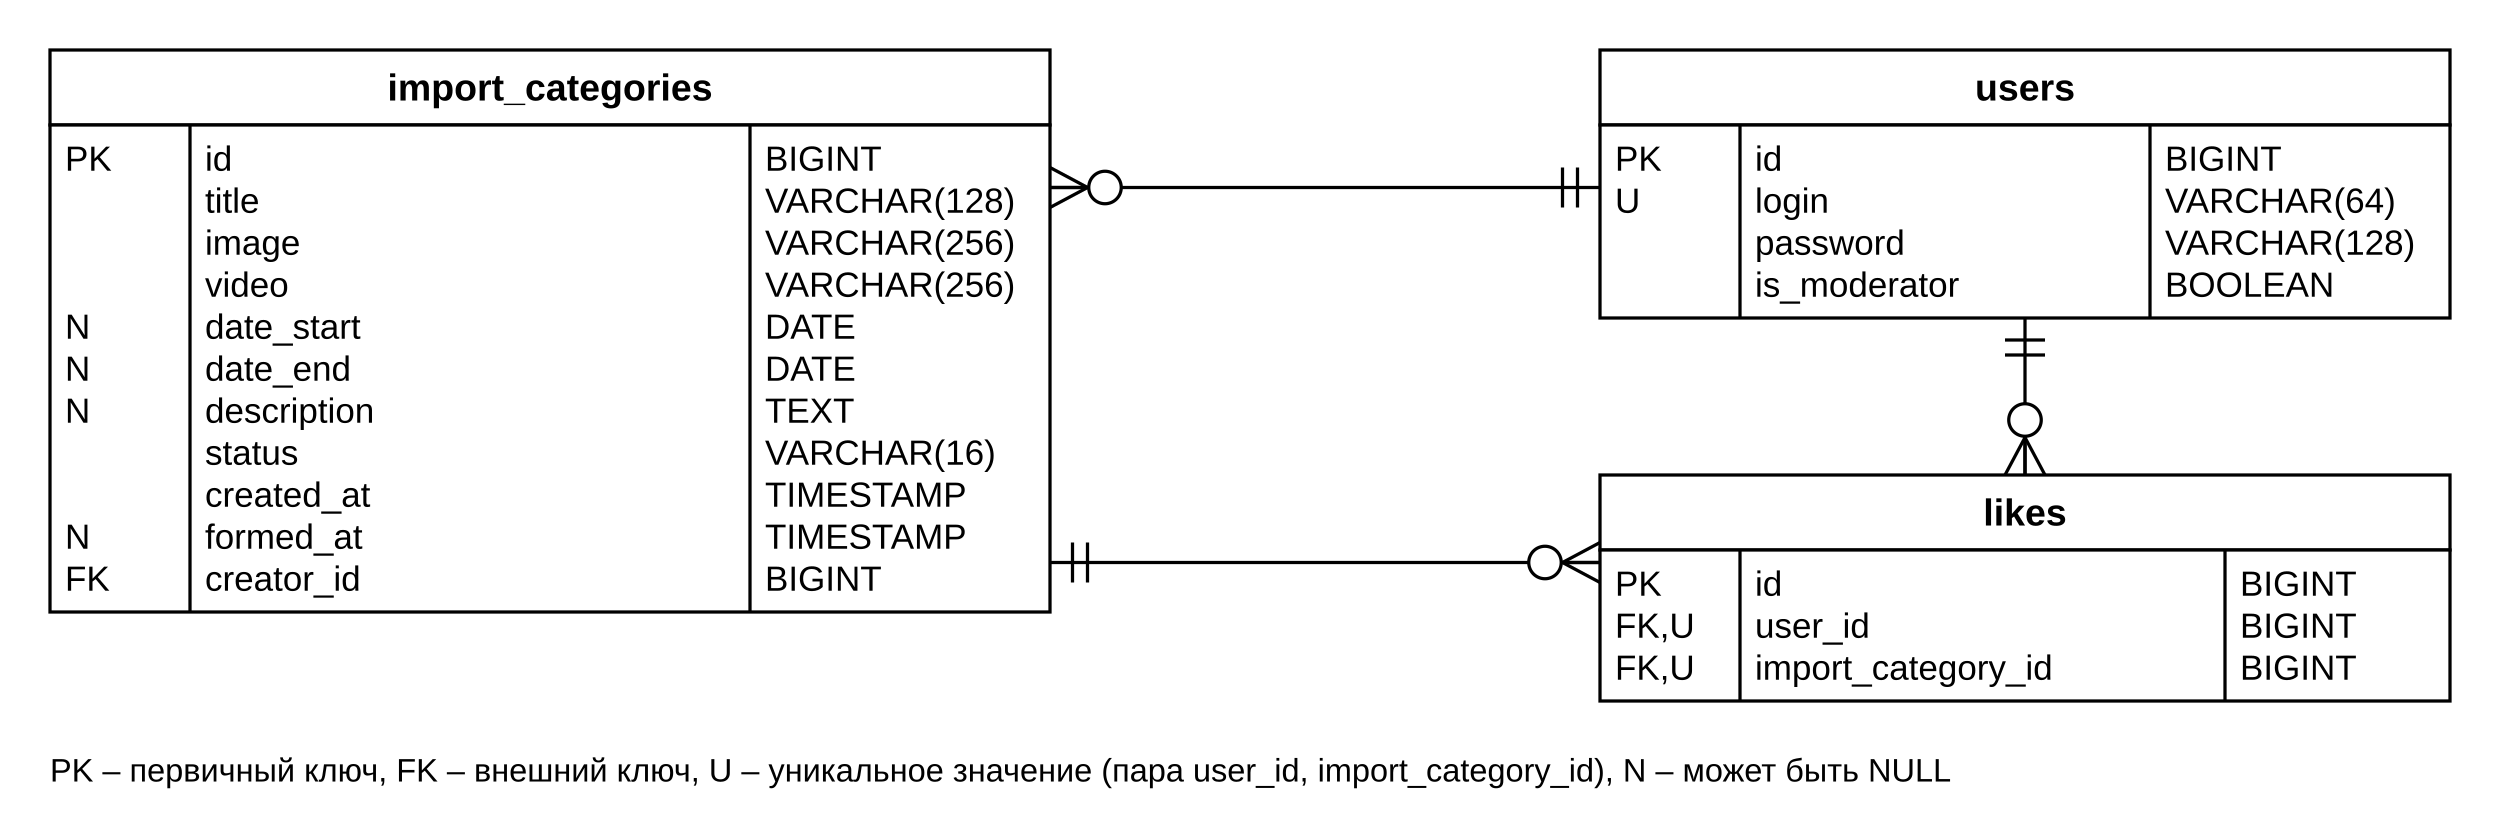
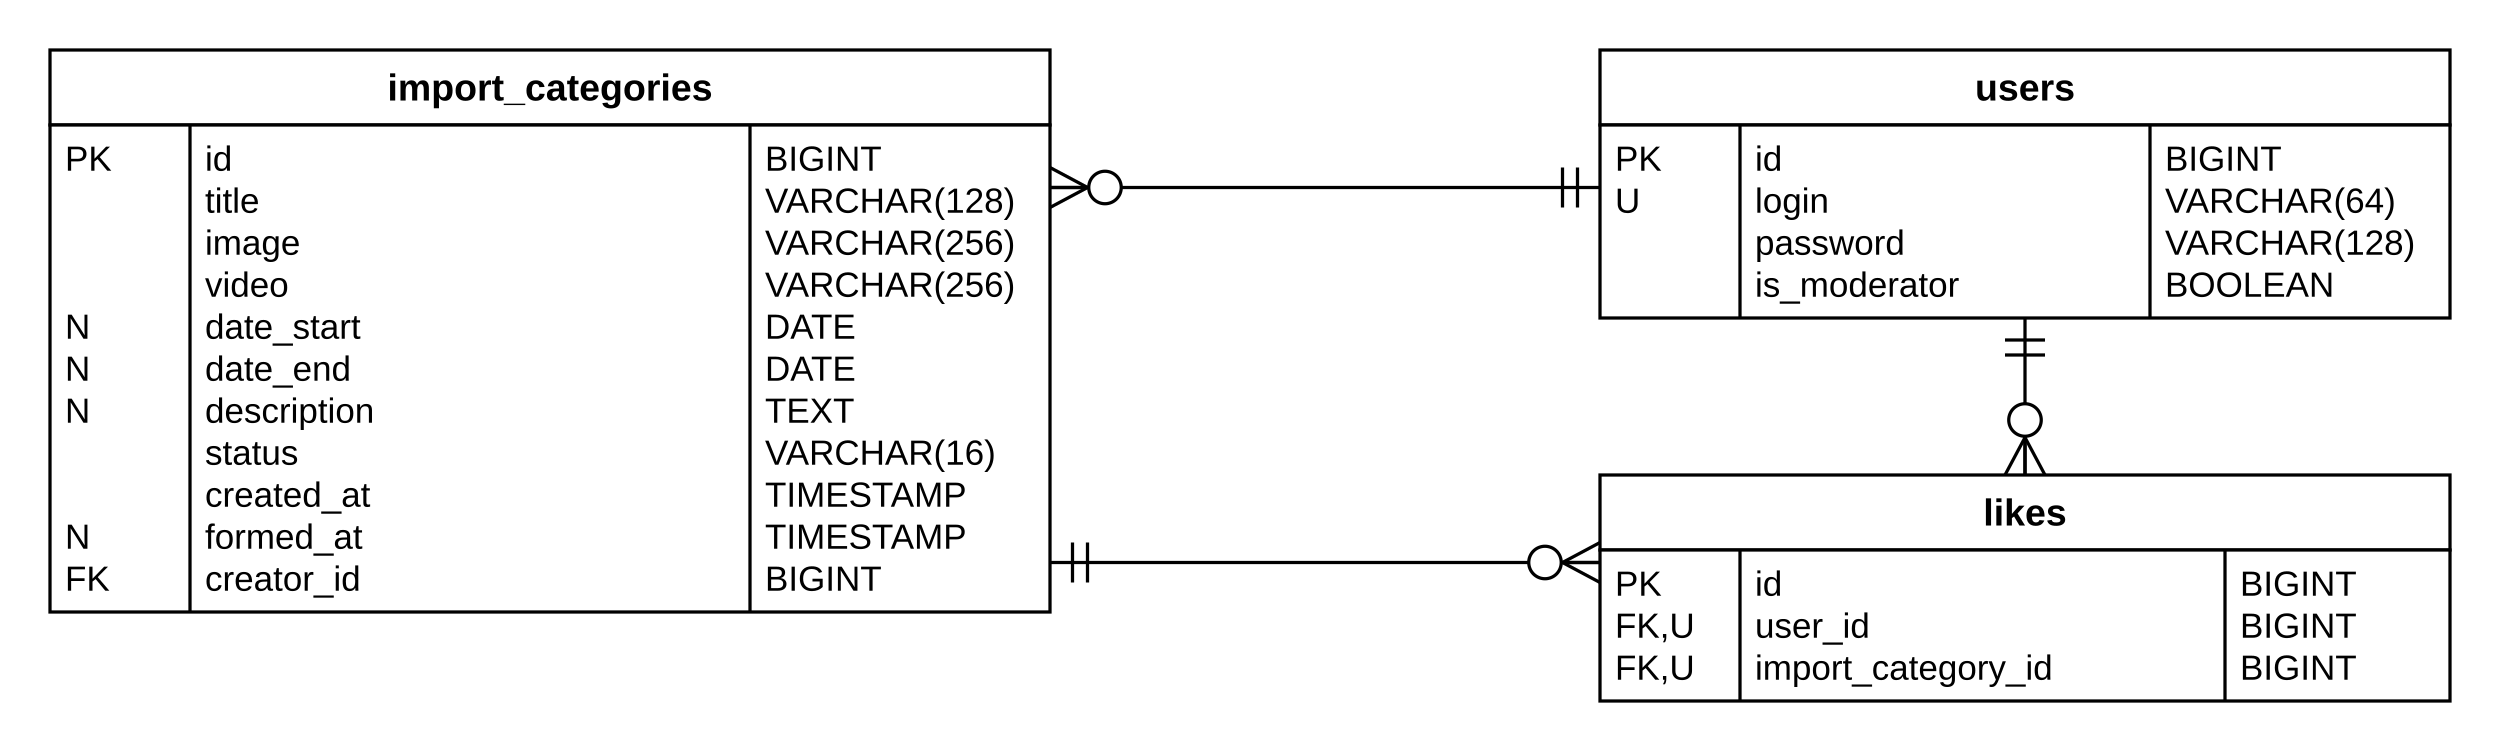
- <svg xmlns="http://www.w3.org/2000/svg" width="1000" height="330" viewBox="0 0 1000 330" font-family="Liberation Sans, Arial, Helvetica, sans-serif">
+ <svg xmlns="http://www.w3.org/2000/svg" width="1000" height="300" viewBox="0 0 1000 300" font-family="Liberation Sans, Arial, Helvetica, sans-serif">
  <rect width="100%" height="100%" fill="#fff" />
  <rect x="20" y="20" width="400" height="30" fill="#ffffff" stroke="#000" stroke-width="1.3" />
  <text x="220.0" y="40.2" font-size="15" text-anchor="middle" font-weight="bold">import_categories</text>
  <rect x="20" y="50" width="400" height="194.8" fill="#ffffff" stroke="#000" stroke-width="1.3" />
  <path d="M76,50 L76,244.8" fill="none" stroke="#000" stroke-width="1.3" />
  <path d="M300,50 L300,244.8" fill="none" stroke="#000" stroke-width="1.3" />
  <text x="26.0" y="68.3" font-size="14" text-anchor="start">PK</text>
  <text x="26.0" y="85.1" font-size="14" text-anchor="start" />
  <text x="26.0" y="101.9" font-size="14" text-anchor="start" />
  <text x="26.0" y="118.7" font-size="14" text-anchor="start" />
  <text x="26.0" y="135.5" font-size="14" text-anchor="start">N</text>
  <text x="26.0" y="152.3" font-size="14" text-anchor="start">N</text>
  <text x="26.0" y="169.1" font-size="14" text-anchor="start">N</text>
  <text x="26.0" y="185.9" font-size="14" text-anchor="start" />
  <text x="26.0" y="202.7" font-size="14" text-anchor="start" />
  <text x="26.0" y="219.5" font-size="14" text-anchor="start">N</text>
  <text x="26.0" y="236.3" font-size="14" text-anchor="start">FK</text>
  <text x="82.0" y="68.3" font-size="14" text-anchor="start">id</text>
  <text x="82.0" y="85.1" font-size="14" text-anchor="start">title</text>
  <text x="82.0" y="101.9" font-size="14" text-anchor="start">image</text>
  <text x="82.0" y="118.7" font-size="14" text-anchor="start">video</text>
  <text x="82.0" y="135.5" font-size="14" text-anchor="start">date_start</text>
  <text x="82.0" y="152.3" font-size="14" text-anchor="start">date_end</text>
  <text x="82.0" y="169.1" font-size="14" text-anchor="start">description</text>
  <text x="82.0" y="185.9" font-size="14" text-anchor="start">status</text>
  <text x="82.0" y="202.7" font-size="14" text-anchor="start">created_at</text>
  <text x="82.0" y="219.5" font-size="14" text-anchor="start">formed_at</text>
  <text x="82.0" y="236.3" font-size="14" text-anchor="start">creator_id</text>
  <text x="306.0" y="68.3" font-size="14" text-anchor="start">BIGINT</text>
  <text x="306.0" y="85.1" font-size="14" text-anchor="start">VARCHAR(128)</text>
  <text x="306.0" y="101.9" font-size="14" text-anchor="start">VARCHAR(256)</text>
  <text x="306.0" y="118.7" font-size="14" text-anchor="start">VARCHAR(256)</text>
  <text x="306.0" y="135.5" font-size="14" text-anchor="start">DATE</text>
  <text x="306.0" y="152.3" font-size="14" text-anchor="start">DATE</text>
  <text x="306.0" y="169.1" font-size="14" text-anchor="start">TEXT</text>
  <text x="306.0" y="185.9" font-size="14" text-anchor="start">VARCHAR(16)</text>
  <text x="306.0" y="202.7" font-size="14" text-anchor="start">TIMESTAMP</text>
  <text x="306.0" y="219.5" font-size="14" text-anchor="start">TIMESTAMP</text>
  <text x="306.0" y="236.3" font-size="14" text-anchor="start">BIGINT</text>
  <rect x="640" y="20" width="340" height="30" fill="#ffffff" stroke="#000" stroke-width="1.3" />
  <text x="810.0" y="40.2" font-size="15" text-anchor="middle" font-weight="bold">users</text>
  <rect x="640" y="50" width="340" height="77.2" fill="#ffffff" stroke="#000" stroke-width="1.3" />
  <path d="M696,50 L696,127.2" fill="none" stroke="#000" stroke-width="1.3" />
  <path d="M860,50 L860,127.2" fill="none" stroke="#000" stroke-width="1.3" />
  <text x="646.0" y="68.3" font-size="14" text-anchor="start">PK</text>
  <text x="646.0" y="85.1" font-size="14" text-anchor="start">U</text>
  <text x="646.0" y="101.9" font-size="14" text-anchor="start" />
  <text x="646.0" y="118.7" font-size="14" text-anchor="start" />
  <text x="702.0" y="68.3" font-size="14" text-anchor="start">id</text>
  <text x="702.0" y="85.1" font-size="14" text-anchor="start">login</text>
  <text x="702.0" y="101.9" font-size="14" text-anchor="start">password</text>
  <text x="702.0" y="118.7" font-size="14" text-anchor="start">is_moderator</text>
  <text x="866.0" y="68.3" font-size="14" text-anchor="start">BIGINT</text>
  <text x="866.0" y="85.1" font-size="14" text-anchor="start">VARCHAR(64)</text>
  <text x="866.0" y="101.9" font-size="14" text-anchor="start">VARCHAR(128)</text>
  <text x="866.0" y="118.7" font-size="14" text-anchor="start">BOOLEAN</text>
  <rect x="640" y="190" width="340" height="30" fill="#ffffff" stroke="#000" stroke-width="1.3" />
  <text x="810.0" y="210.2" font-size="15" text-anchor="middle" font-weight="bold">likes</text>
  <rect x="640" y="220" width="340" height="60.4" fill="#ffffff" stroke="#000" stroke-width="1.3" />
  <path d="M696,220 L696,280.4" fill="none" stroke="#000" stroke-width="1.3" />
  <path d="M890,220 L890,280.4" fill="none" stroke="#000" stroke-width="1.3" />
  <text x="646.0" y="238.3" font-size="14" text-anchor="start">PK</text>
  <text x="646.0" y="255.1" font-size="14" text-anchor="start">FK,U</text>
  <text x="646.0" y="271.9" font-size="14" text-anchor="start">FK,U</text>
  <text x="702.0" y="238.3" font-size="14" text-anchor="start">id</text>
  <text x="702.0" y="255.1" font-size="14" text-anchor="start">user_id</text>
  <text x="702.0" y="271.9" font-size="14" text-anchor="start">import_category_id</text>
  <text x="896.0" y="238.3" font-size="14" text-anchor="start">BIGINT</text>
  <text x="896.0" y="255.1" font-size="14" text-anchor="start">BIGINT</text>
  <text x="896.0" y="271.9" font-size="14" text-anchor="start">BIGINT</text>
  <path d="M640,75 L420,75" fill="none" stroke="#000" stroke-width="1.3" />
  <path d="M435.0,75.0 L420.0,67.0" stroke="#000" stroke-width="1.3" />
  <path d="M435.0,75.0 L420.0,75.0" stroke="#000" stroke-width="1.3" />
  <path d="M435.0,75.0 L420.0,83.0" stroke="#000" stroke-width="1.3" />
  <circle cx="442.0" cy="75.0" r="6.5" fill="#fff" stroke="#000" stroke-width="1.3" />
  <path d="M631.0,83.0 L631.0,67.0" stroke="#000" stroke-width="1.3" />
  <path d="M625.0,83.0 L625.0,67.0" stroke="#000" stroke-width="1.3" />
  <path d="M420,225 L640,225" fill="none" stroke="#000" stroke-width="1.3" />
  <path d="M625.0,225.0 L640.0,233.0" stroke="#000" stroke-width="1.3" />
  <path d="M625.0,225.0 L640.0,225.0" stroke="#000" stroke-width="1.3" />
  <path d="M625.0,225.0 L640.0,217.0" stroke="#000" stroke-width="1.3" />
  <circle cx="618.0" cy="225.0" r="6.5" fill="#fff" stroke="#000" stroke-width="1.3" />
  <path d="M429.0,217.0 L429.0,233.0" stroke="#000" stroke-width="1.3" />
  <path d="M435.0,217.0 L435.0,233.0" stroke="#000" stroke-width="1.3" />
  <path d="M810,127 L810,190" fill="none" stroke="#000" stroke-width="1.3" />
  <path d="M810.0,175.0 L802.0,190.0" stroke="#000" stroke-width="1.3" />
  <path d="M810.0,175.0 L810.0,190.0" stroke="#000" stroke-width="1.3" />
  <path d="M810.0,175.0 L818.0,190.0" stroke="#000" stroke-width="1.3" />
  <circle cx="810.0" cy="168.0" r="6.5" fill="#fff" stroke="#000" stroke-width="1.3" />
  <path d="M818.0,136.0 L802.0,136.0" stroke="#000" stroke-width="1.3" />
  <path d="M818.0,142.0 L802.0,142.0" stroke="#000" stroke-width="1.3" />
-   <text x="20.0" y="312.6" font-size="13" text-anchor="start">PK – первичный ключ, FK – внешний ключ, U – уникальное значение (пара user_id, import_category_id), N – может быть NULL</text>
</svg>
